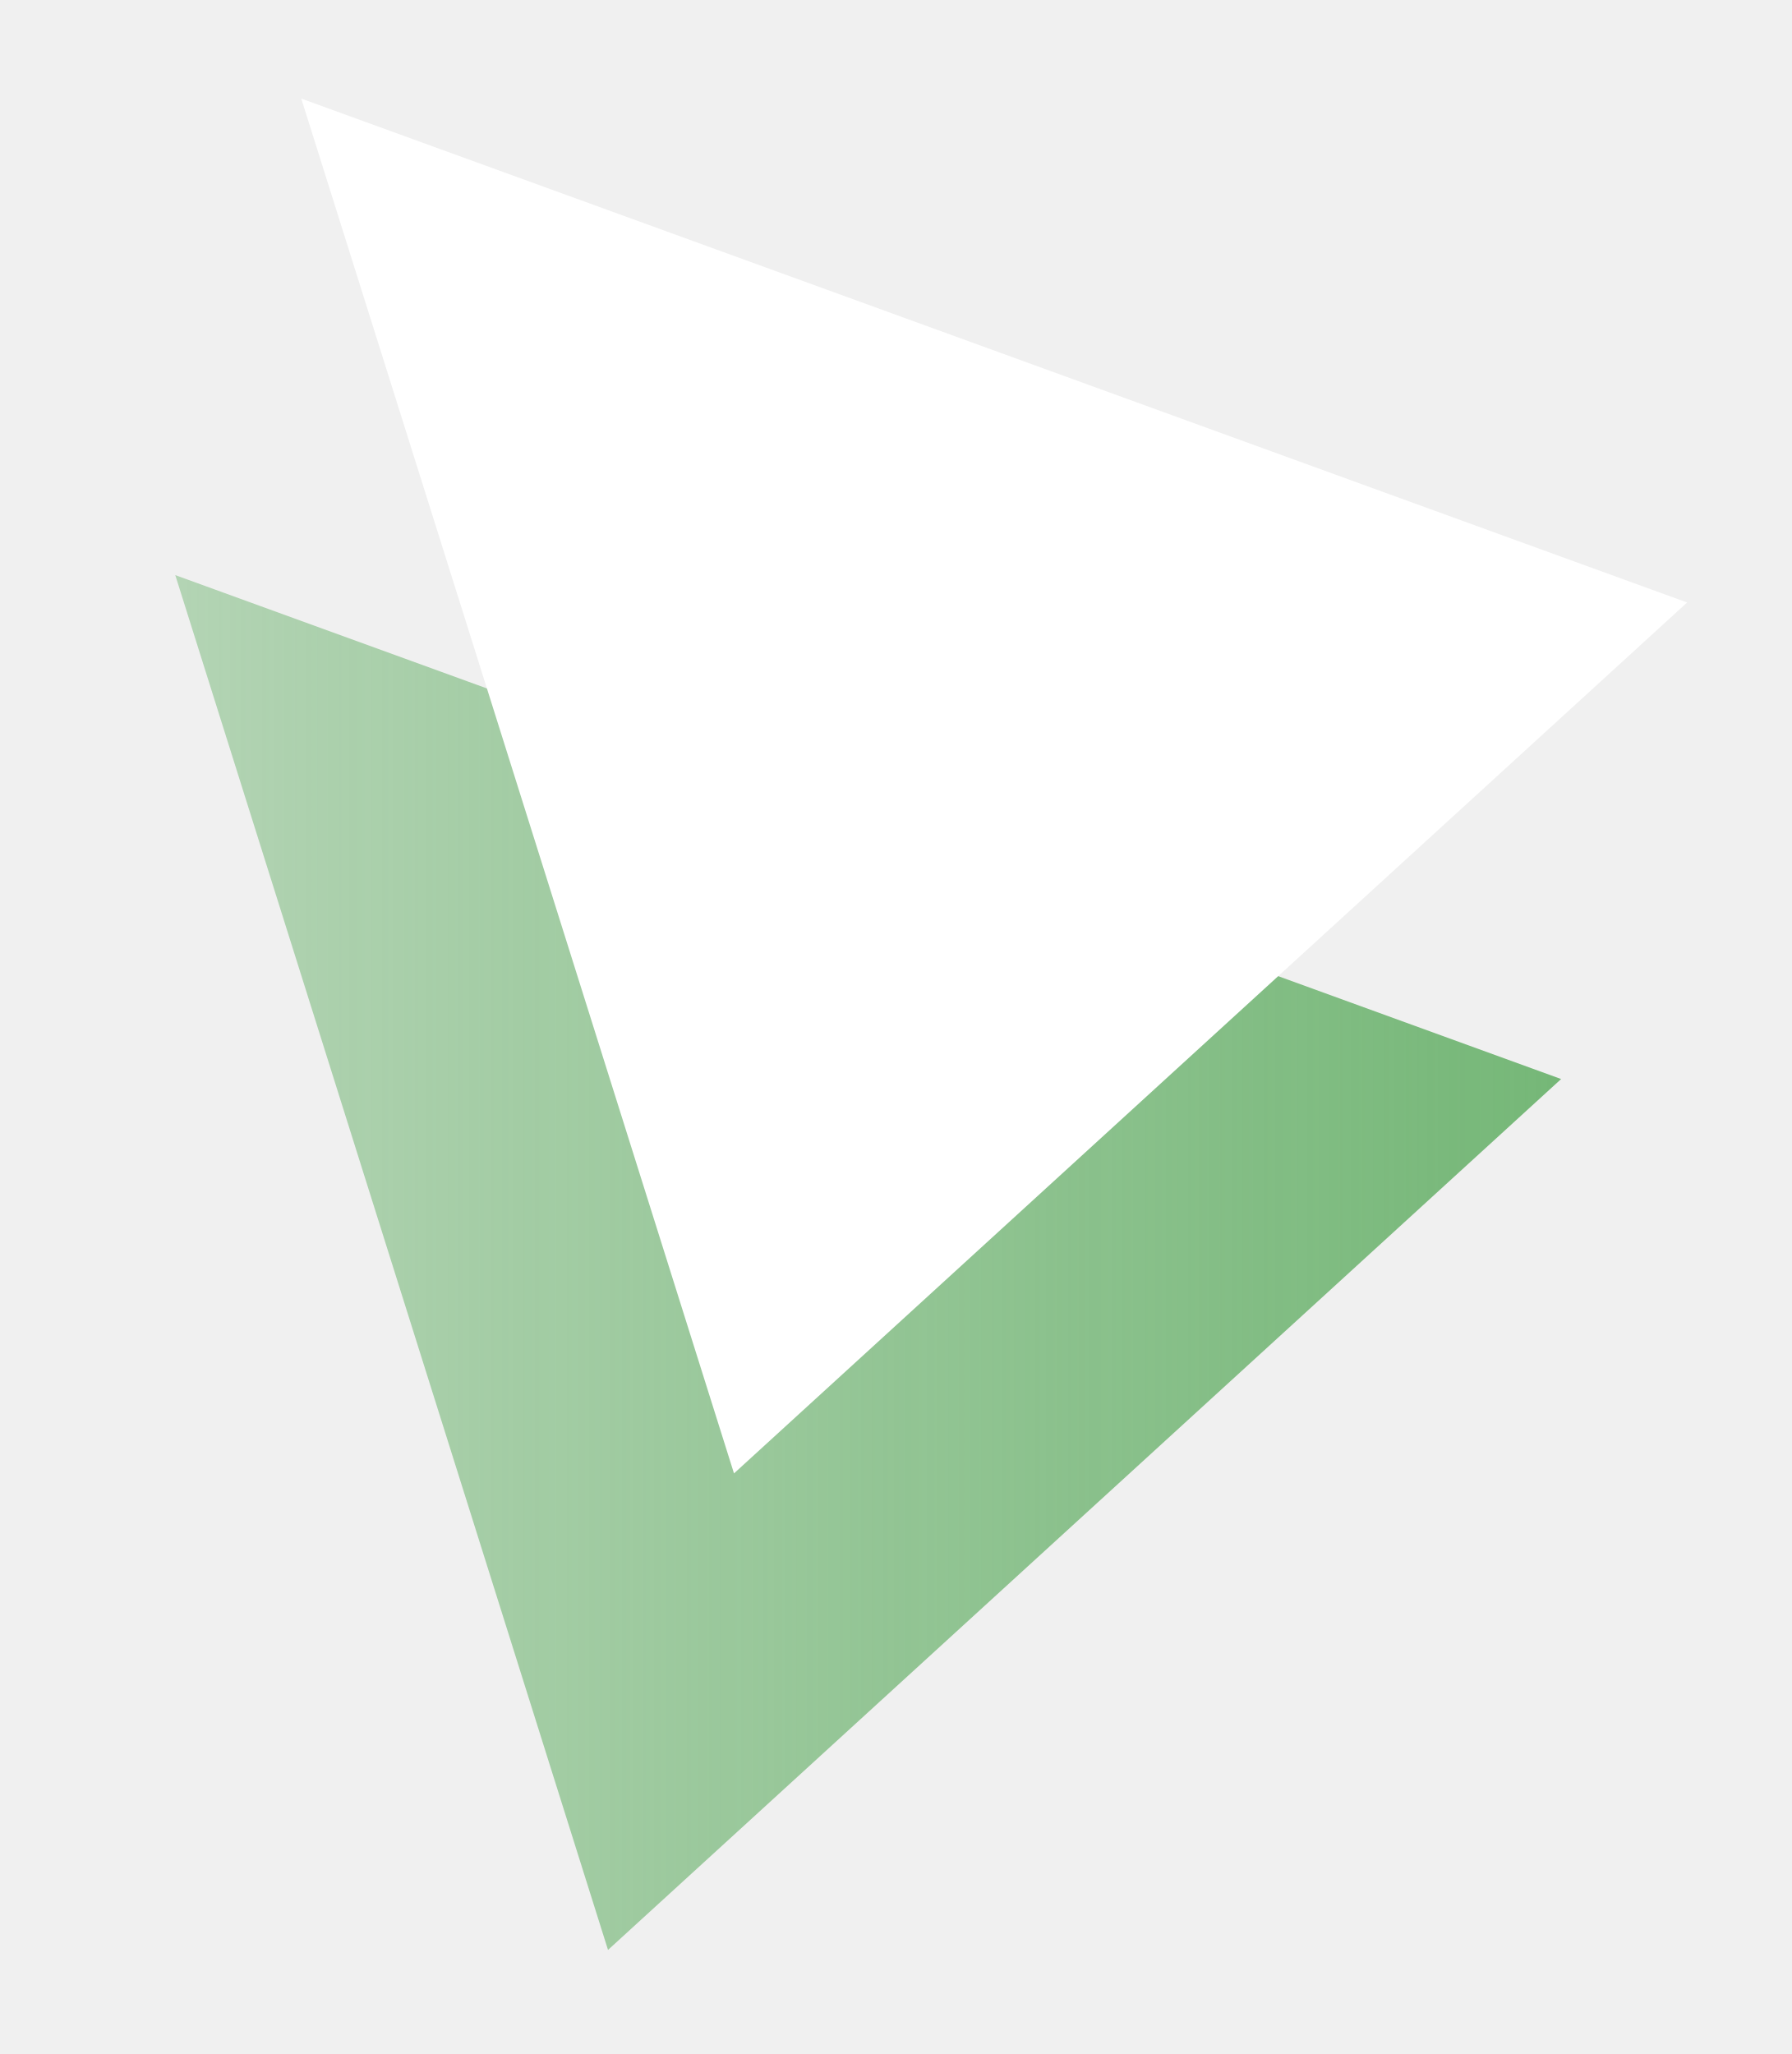
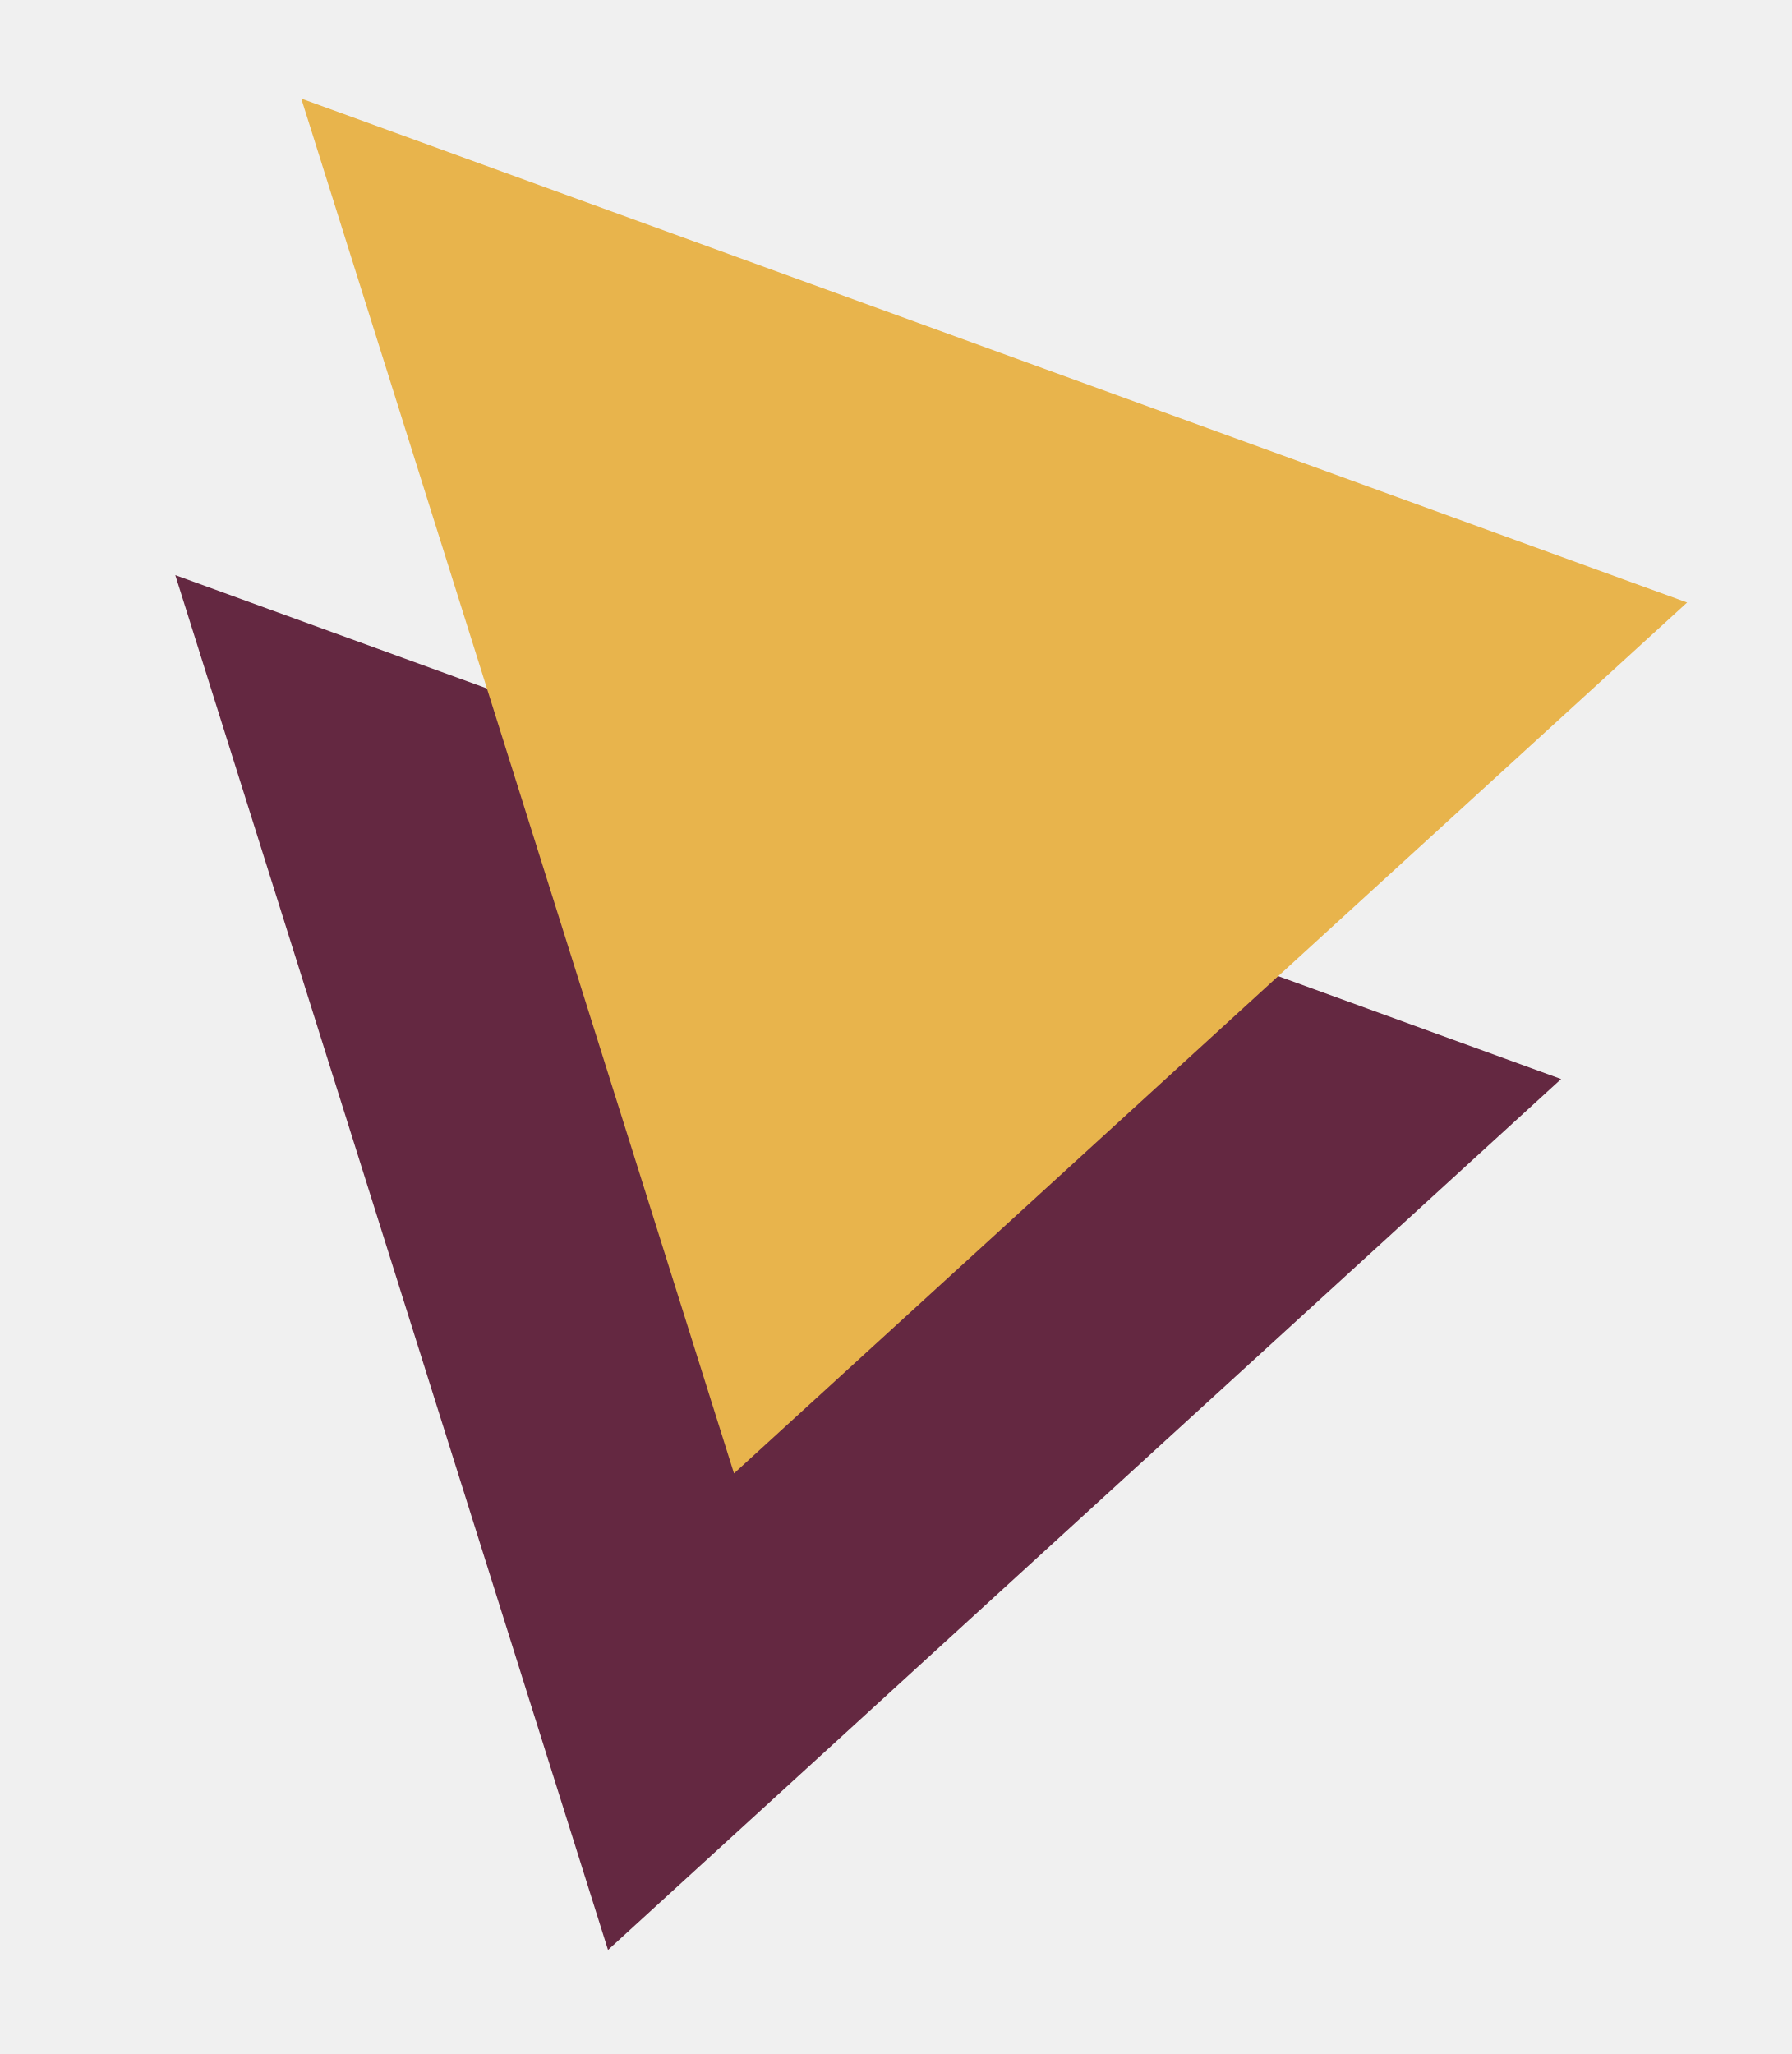
<svg xmlns="http://www.w3.org/2000/svg" version="1.1" id="Layer_1" x="0px" y="0px" viewBox="0 0 32.7 37.5" style="enable-background:new 0 0 32.7 37.5;" xml:space="preserve">
  <style type="text/css">
- 	.st0{fill:url(#SVGID_1_);}
- 	.st1{fill:#FFFFFF;}
+ 	.st0{fill:#642841;}
+ 	.st1{fill:#E8B44C;}
</style>
  <g>
    <g>
      <g>
-         <linearGradient id="SVGID_1_" gradientUnits="userSpaceOnUse" x1="3.2" y1="16.95" x2="28.542" y2="16.95" gradientTransform="matrix(1 0 0 -1 0 40)">
-           <stop offset="0" style="stop-color:#75B777;stop-opacity:0.5" />
-           <stop offset="1" style="stop-color:#75B777" />
-         </linearGradient>
        <polygon class="st0" points="3.2,10.5 11.1,35.6 28.5,19.7    " />
      </g>
      <g>
        <polygon class="st1" points="5.5,1.8 13.4,26.9 30.8,11    " />
      </g>
    </g>
  </g>
</svg>
